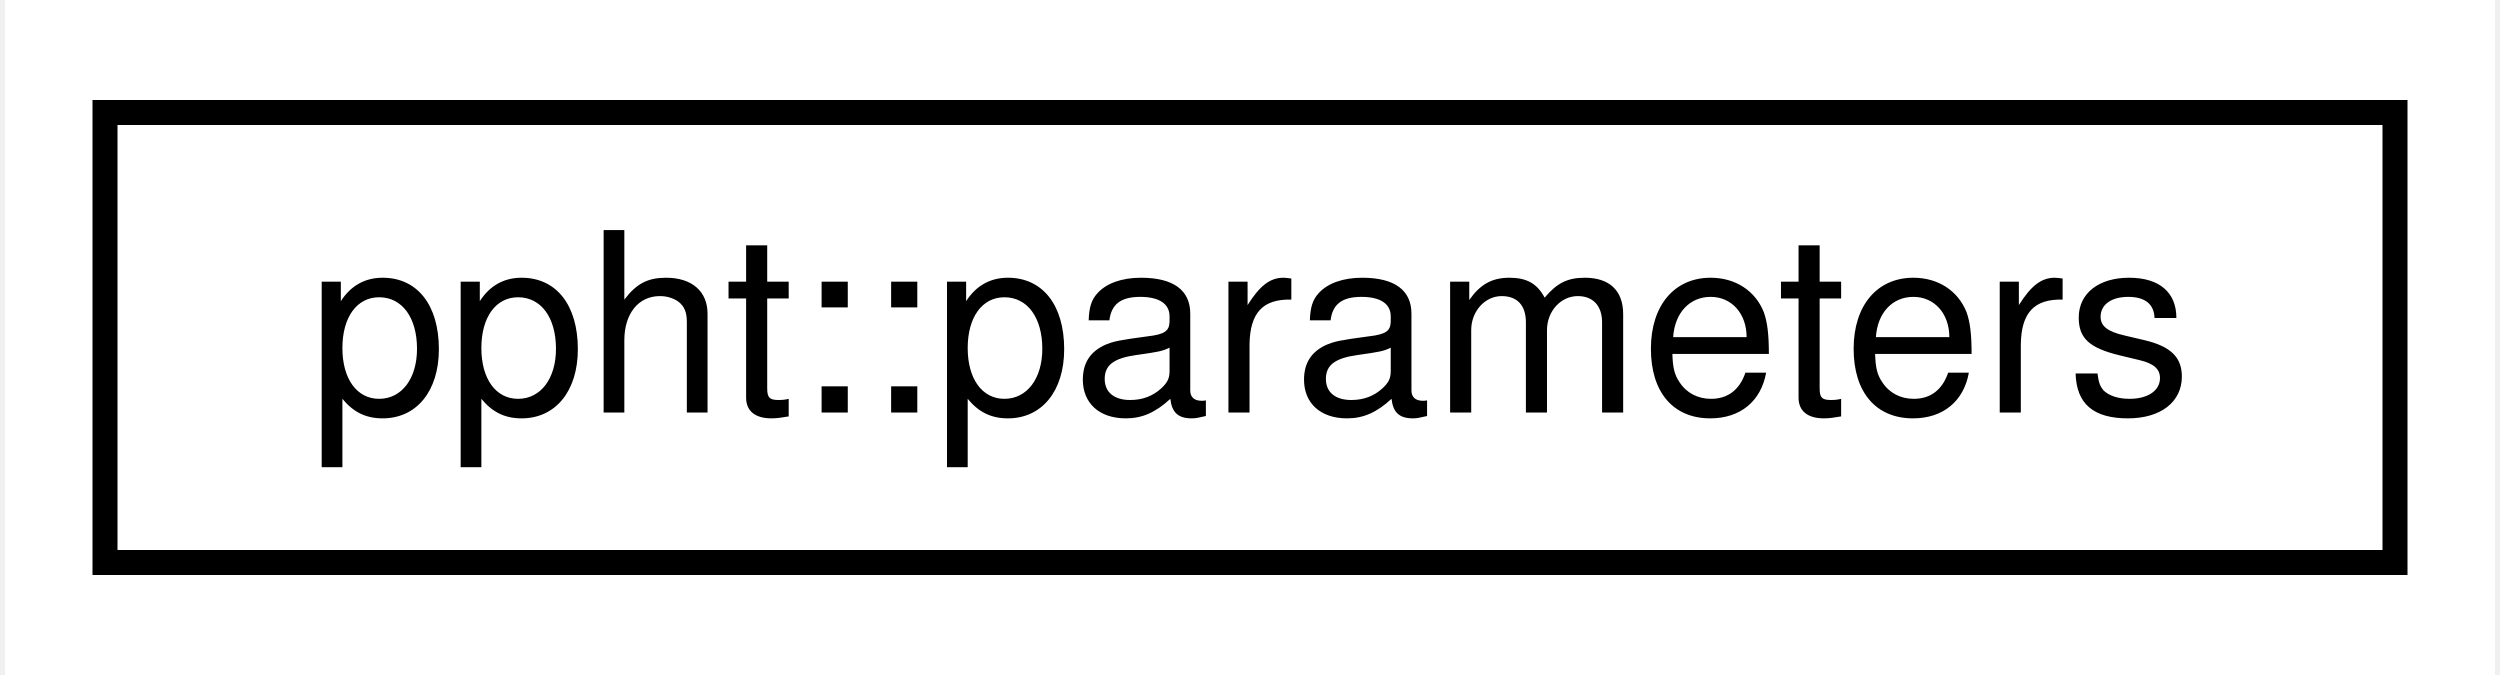
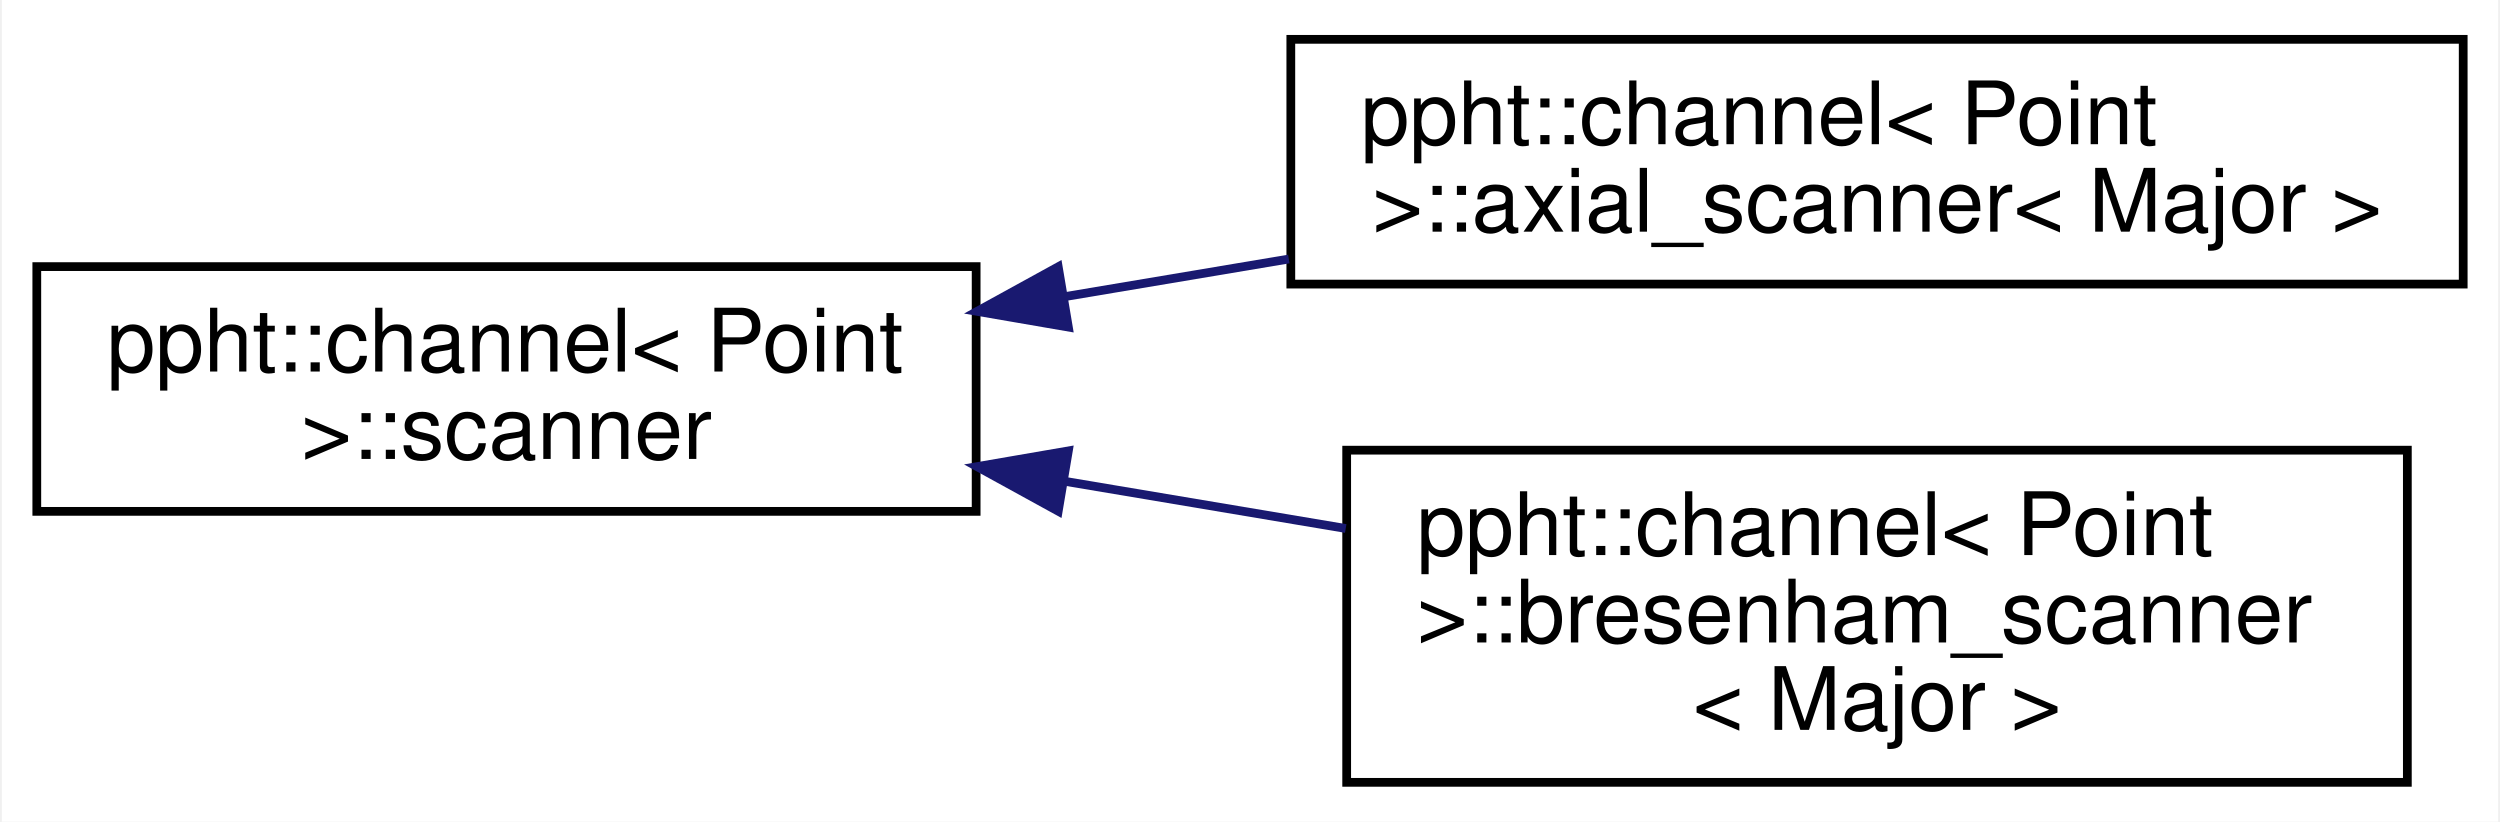
- <svg xmlns="http://www.w3.org/2000/svg" xmlns:xlink="http://www.w3.org/1999/xlink" width="100pt" height="27pt" viewBox="0.00 0.00 99.60 27.00">
-   <g id="graph0" class="graph" transform="scale(1 1) rotate(0) translate(4 23)">
-     <polygon fill="white" stroke="transparent" points="-4,4 -4,-23 95.6,-23 95.6,4 -4,4" />
+ <svg xmlns="http://www.w3.org/2000/svg" xmlns:xlink="http://www.w3.org/1999/xlink" width="286pt" height="94pt" viewBox="0.00 0.00 285.58 94.00">
+   <g id="graph0" class="graph" transform="scale(1 1) rotate(0) translate(4 90)">
+     <polygon fill="white" stroke="transparent" points="-4,4 -4,-90 281.58,-90 281.58,4 -4,4" />
    <g id="node1" class="node">
      <g id="a_node1">
-         <a xlink:href="structppht_1_1parameters.html" target="_top" xlink:title="The tunable parameters of the analyzer.">
-           <polygon fill="white" stroke="black" points="0,-0.5 0,-18.5 91.6,-18.5 91.6,-0.5 0,-0.5" />
-           <text text-anchor="middle" x="45.8" y="-6.5" font-family="Helvetica,sans-Serif" font-size="10.00">ppht::parameters</text>
+         <a xlink:href="classppht_1_1channel_1_1scanner.html" target="_top" xlink:title="An interface used to advance the iterator.">
+           <polygon fill="white" stroke="black" points="0,-31.5 0,-59.5 107.46,-59.5 107.46,-31.5 0,-31.5" />
+           <text text-anchor="start" x="8" y="-47.5" font-family="Helvetica,sans-Serif" font-size="10.00">ppht::channel&lt; Point</text>
+           <text text-anchor="middle" x="53.73" y="-37.5" font-family="Helvetica,sans-Serif" font-size="10.00"> &gt;::scanner</text>
        </a>
      </g>
    </g>
+     <g id="node2" class="node">
+       <g id="a_node2">
+         <a xlink:href="classppht_1_1channel_1_1axial__scanner.html" target="_top" xlink:title="A scanner optimized for axial lines.">
+           <polygon fill="white" stroke="black" points="143.46,-57.5 143.46,-85.5 277.58,-85.5 277.58,-57.5 143.46,-57.5" />
+           <text text-anchor="start" x="151.46" y="-73.5" font-family="Helvetica,sans-Serif" font-size="10.00">ppht::channel&lt; Point</text>
+           <text text-anchor="middle" x="210.52" y="-63.5" font-family="Helvetica,sans-Serif" font-size="10.00"> &gt;::axial_scanner&lt; Major &gt;</text>
+         </a>
+       </g>
+     </g>
+     <g id="edge1" class="edge">
+       <path fill="none" stroke="midnightblue" d="M117.69,-56.08C126.11,-57.49 134.76,-58.94 143.23,-60.37" />
+       <polygon fill="midnightblue" stroke="midnightblue" points="118.01,-52.58 107.57,-54.38 116.85,-59.48 118.01,-52.58" />
+     </g>
+     <g id="node3" class="node">
+       <g id="a_node3">
+         <a xlink:href="classppht_1_1channel_1_1bresenham__scanner.html" target="_top" xlink:title="A general Bresenham-Murphy thick line scanner.">
+           <polygon fill="white" stroke="black" points="149.85,-0.5 149.85,-38.5 271.19,-38.5 271.19,-0.5 149.85,-0.5" />
+           <text text-anchor="start" x="157.85" y="-26.5" font-family="Helvetica,sans-Serif" font-size="10.00">ppht::channel&lt; Point</text>
+           <text text-anchor="start" x="157.85" y="-16.5" font-family="Helvetica,sans-Serif" font-size="10.00"> &gt;::bresenham_scanner</text>
+           <text text-anchor="middle" x="210.52" y="-6.5" font-family="Helvetica,sans-Serif" font-size="10.00">&lt; Major &gt;</text>
+         </a>
+       </g>
+     </g>
+     <g id="edge2" class="edge">
+       <path fill="none" stroke="midnightblue" d="M117.6,-34.94C128.22,-33.16 139.21,-31.31 149.74,-29.54" />
+       <polygon fill="midnightblue" stroke="midnightblue" points="116.85,-31.52 107.57,-36.62 118.01,-38.42 116.85,-31.52" />
+     </g>
  </g>
</svg>
